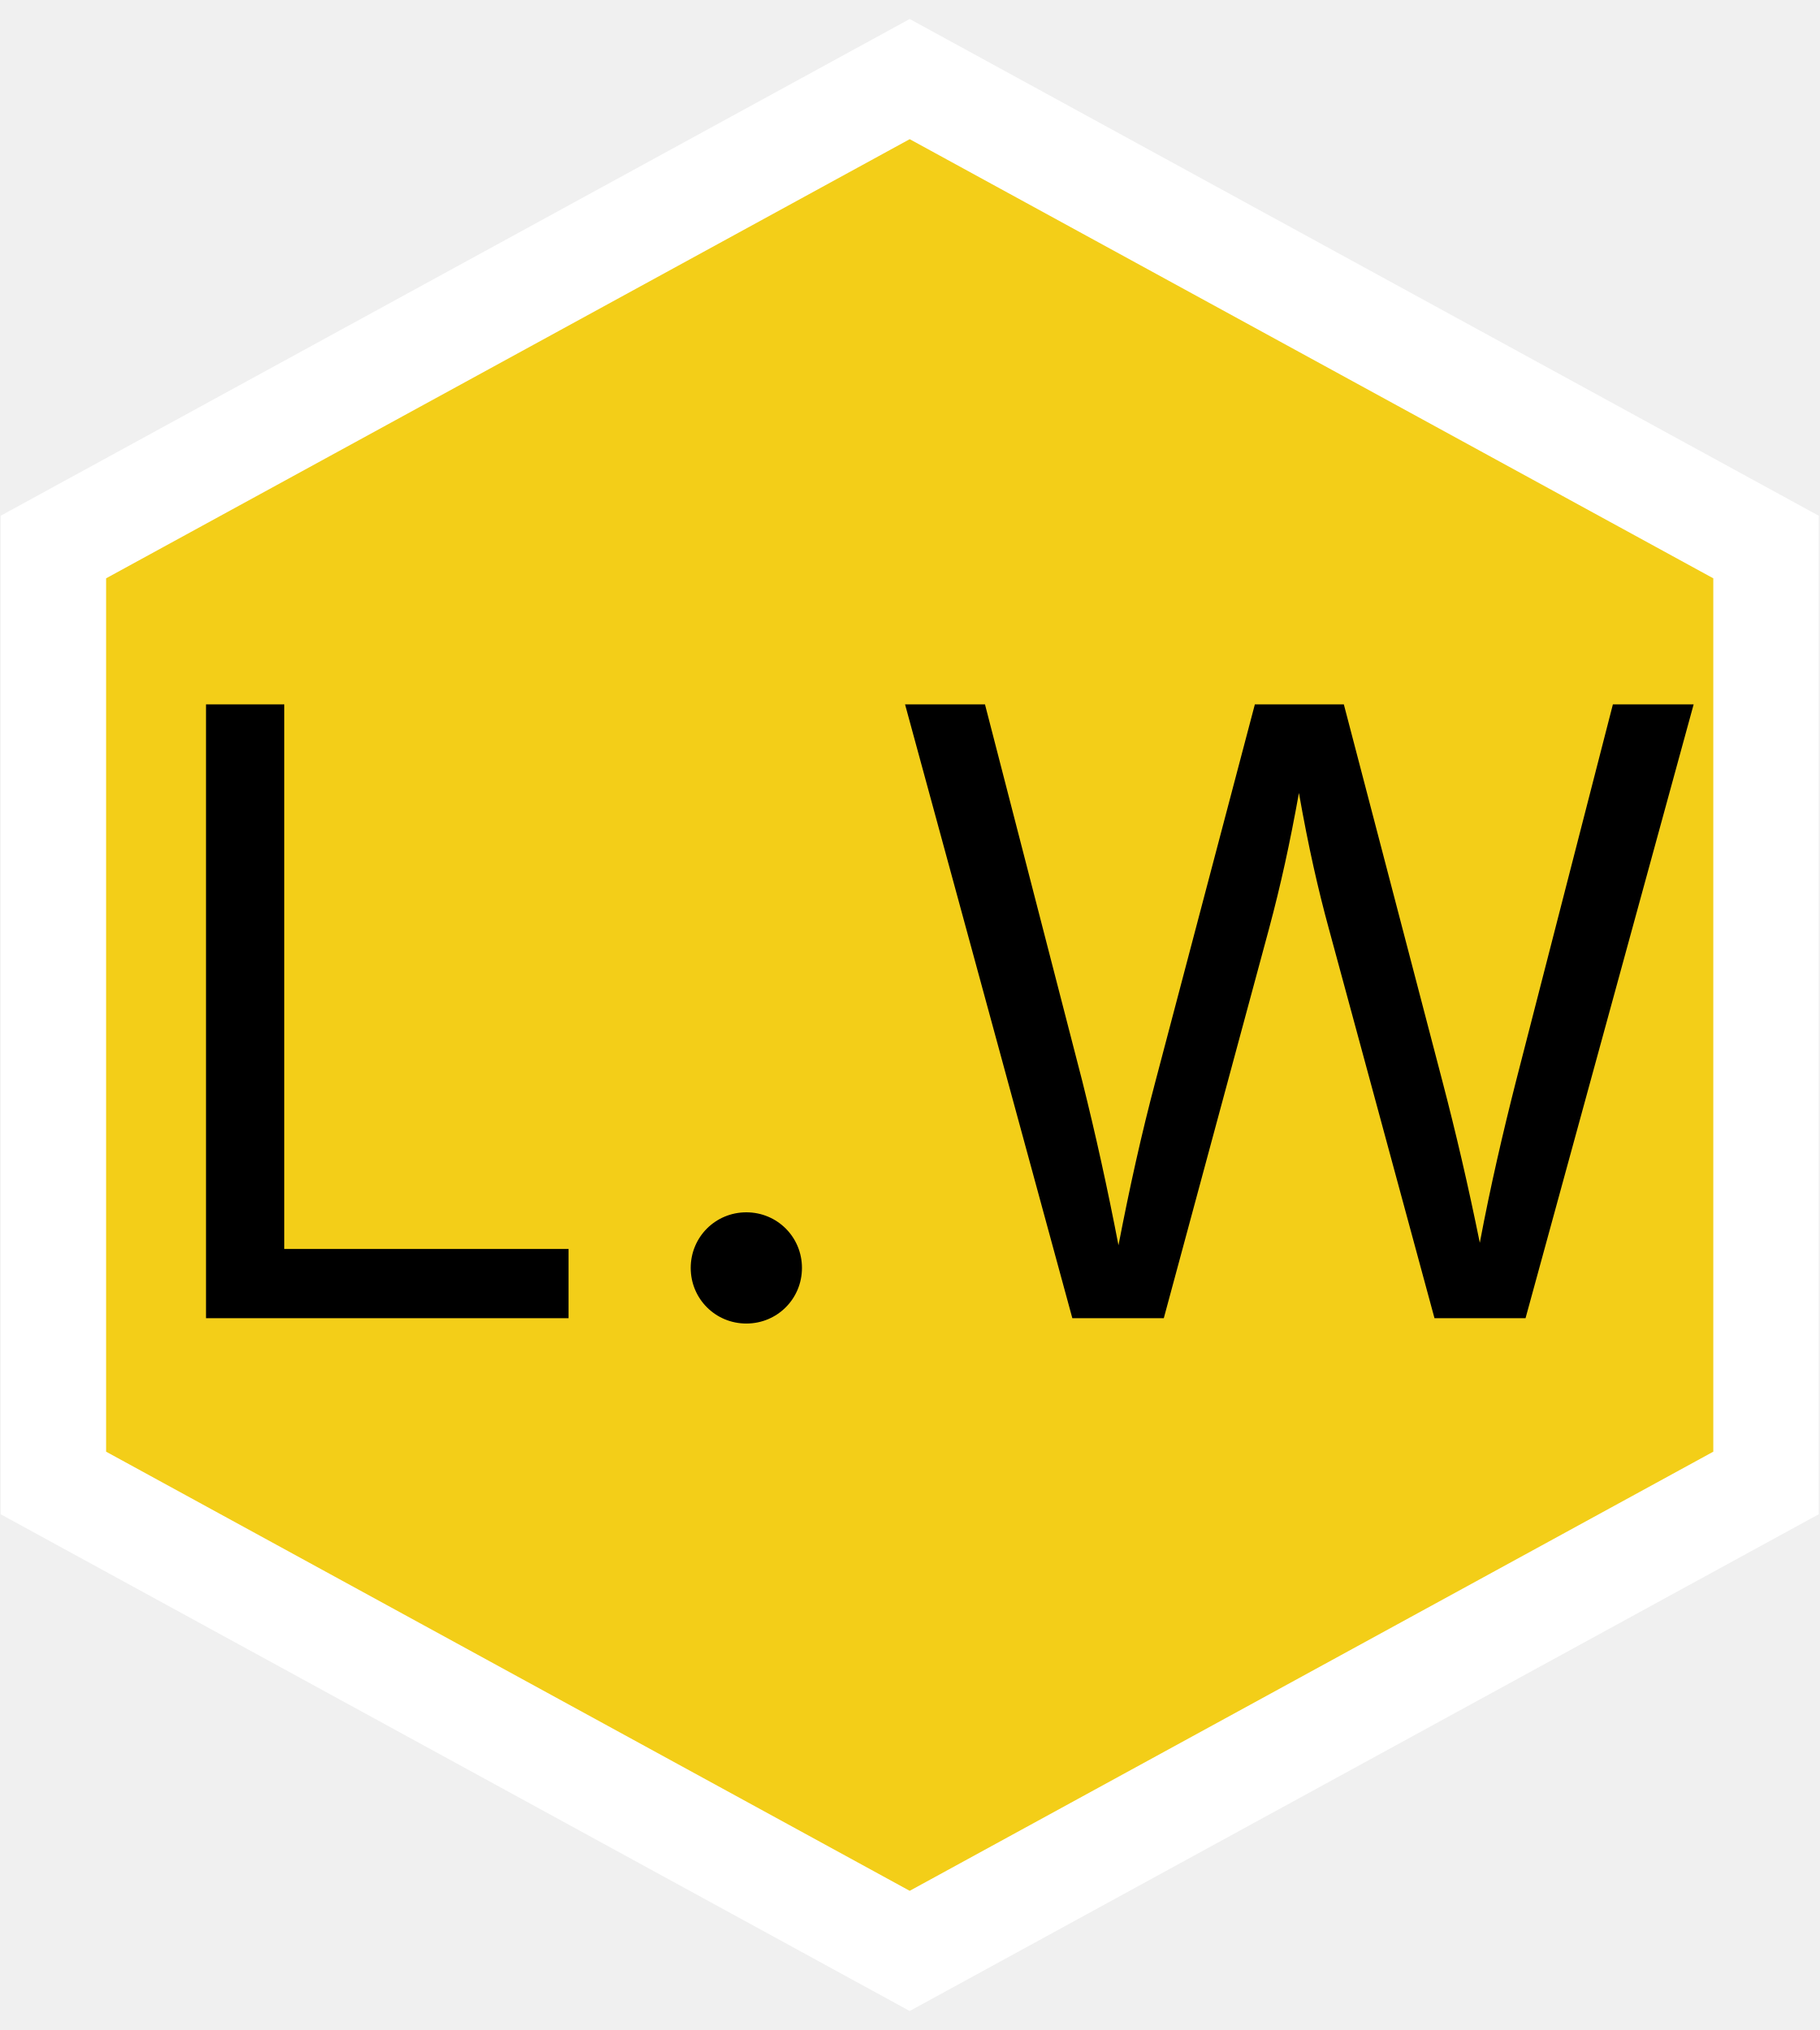
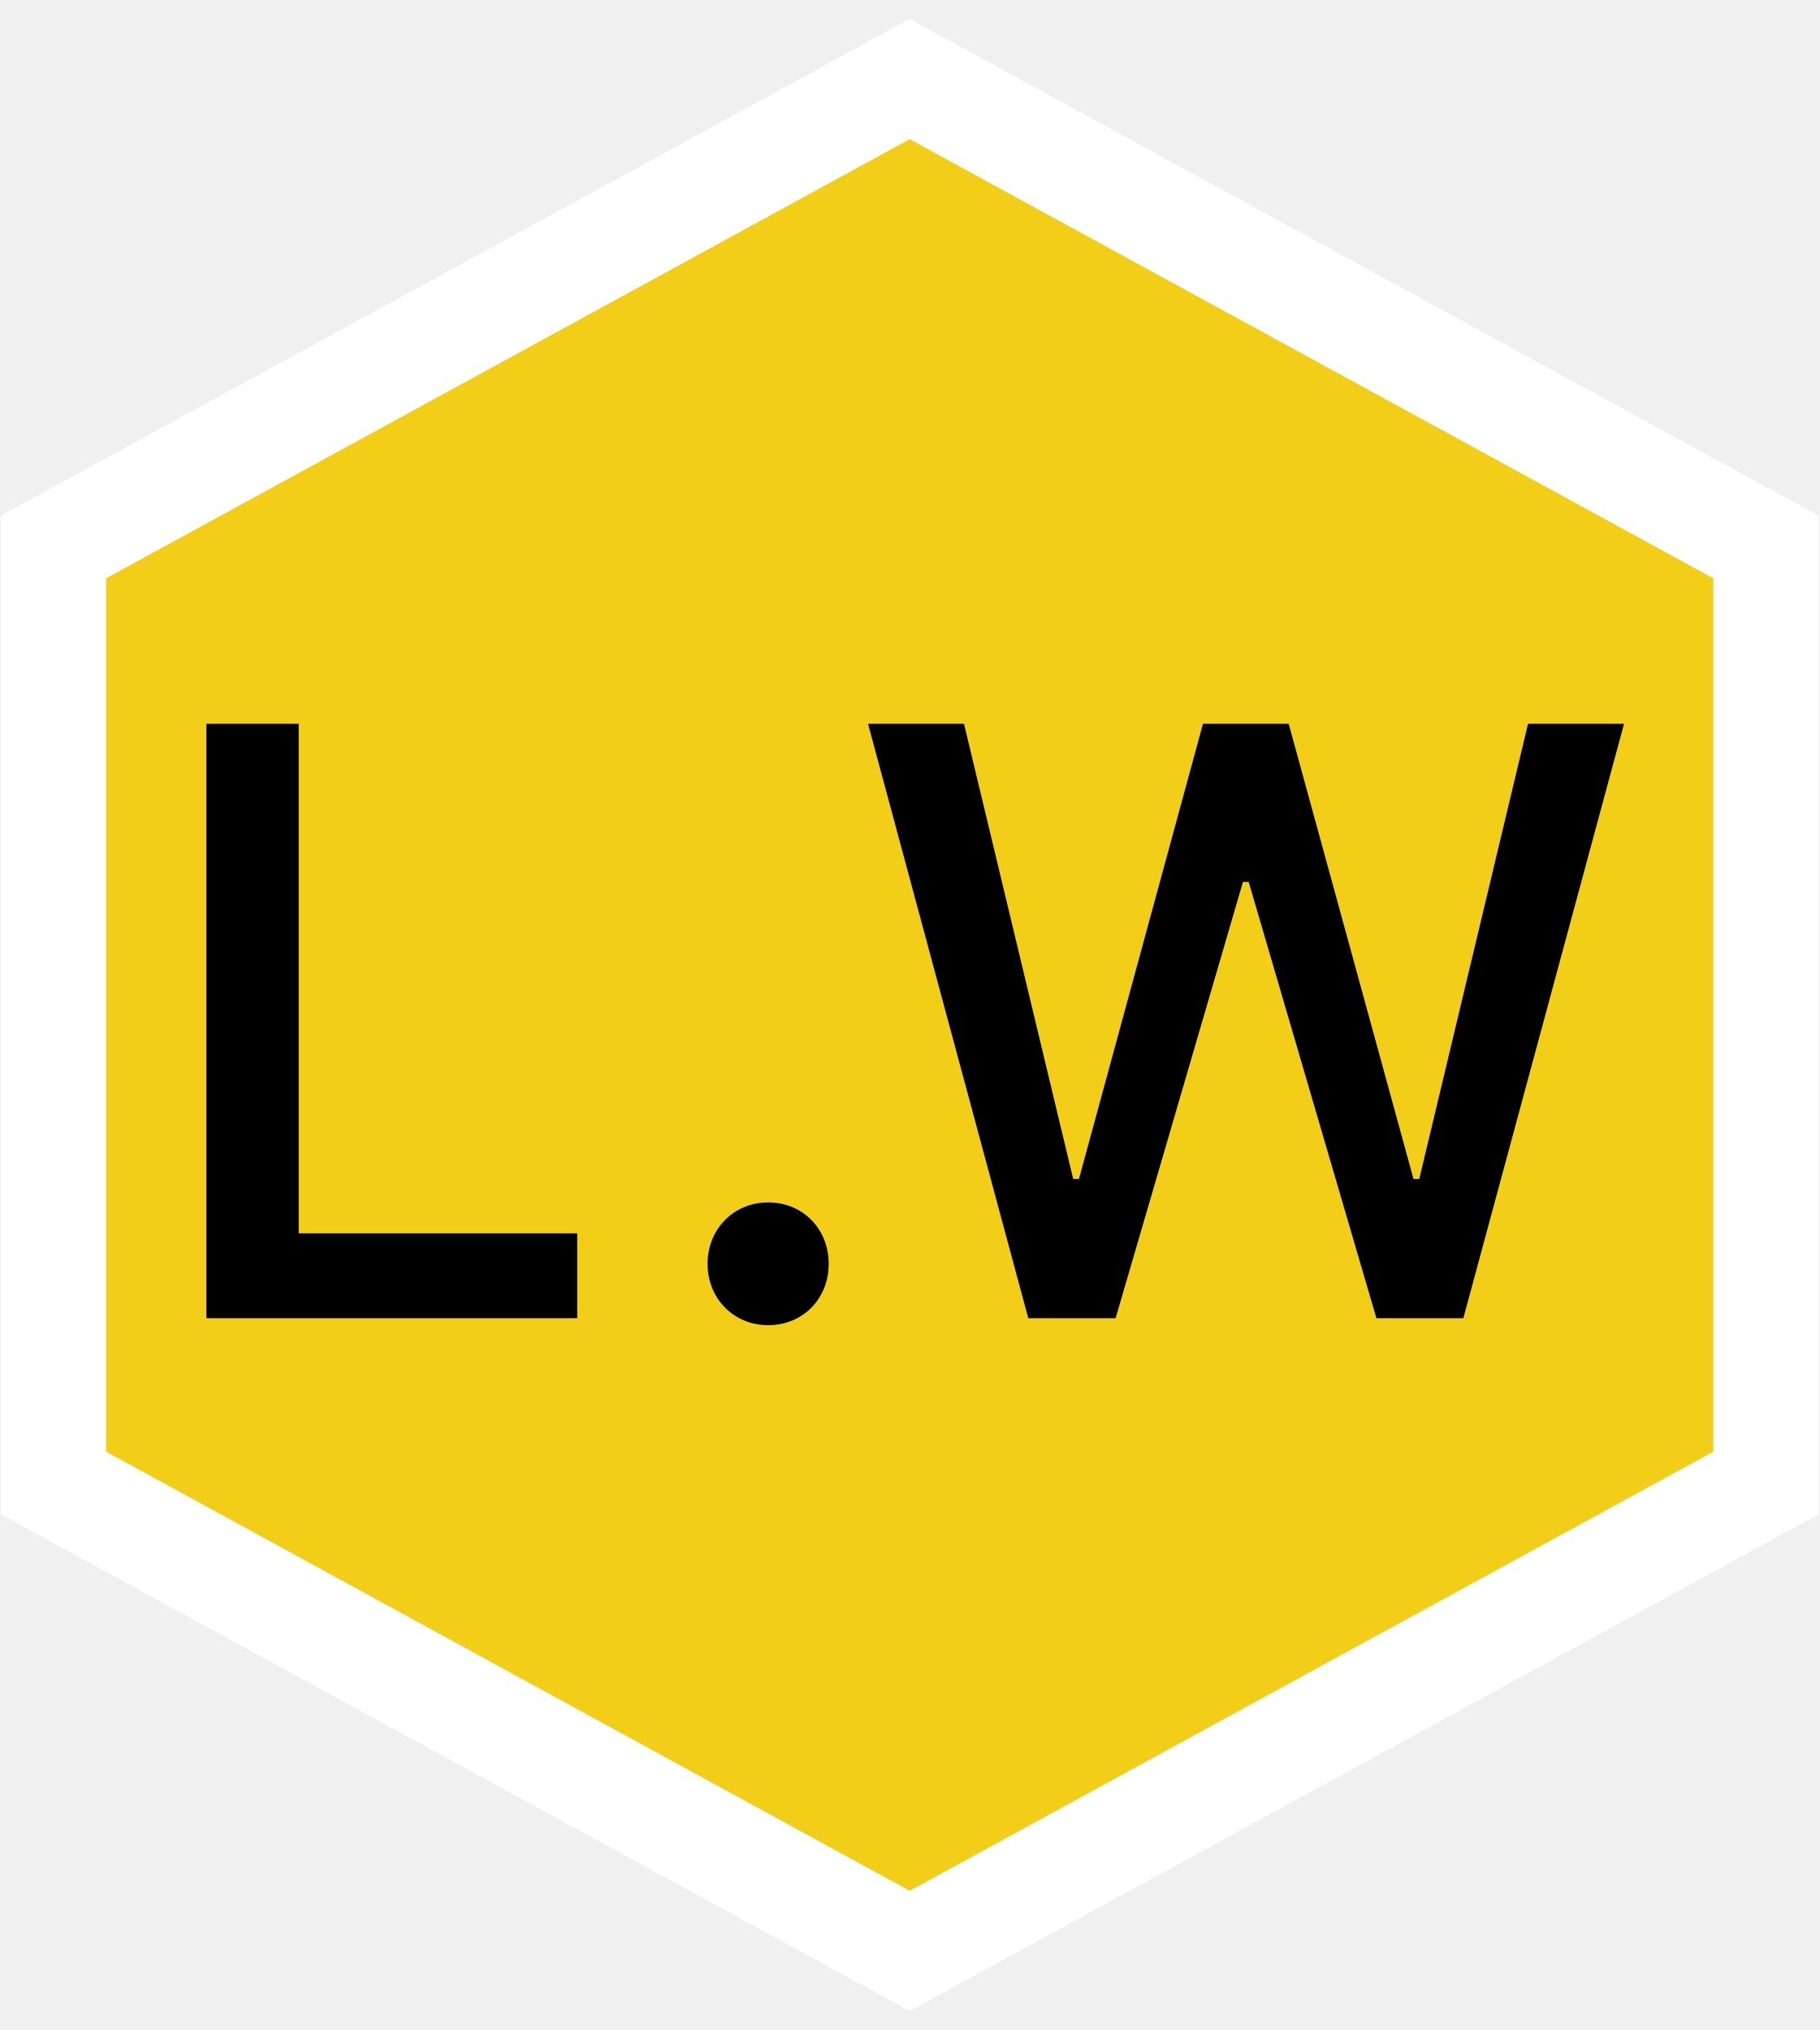
<svg xmlns="http://www.w3.org/2000/svg" width="69px" height="77px" viewBox="0 0 69 77" version="1.1">
  <g id="Page-1" stroke="none" stroke-width="1" fill="none" fill-rule="evenodd">
-     <g id="Version-1" transform="translate(-665, -9763)">
+     <g id="Version-1" transform="translate(-665, -9763)" fill-rule="nonzero">
      <g id="Group-96" transform="translate(662, 9766)">
-         <polygon id="Polygon" stroke="#FFFFFF" stroke-width="4" fill="#F3CE18" fill-rule="nonzero" points="37.5 0 69.976 17.75 69.976 53.25 37.5 71 5.024 53.25 5.024 17.75" />
-         <text id="L.W" font-family="SFProText-Medium, SF Pro Text" font-size="32" font-weight="400" letter-spacing="0.6" fill="#000000">
-           <tspan x="8" y="47">L.W</tspan>
-         </text>
+         <g id="Group-139">
+           <polygon id="Polygon" stroke="#FFFFFF" stroke-width="4" fill="#F3CE18" points="37.5 0 69.976 17.75 69.976 53.25 37.5 71 5.024 53.25 5.024 17.75" />
+           <path d="M24.891,43.781 L24.891,47 L10.828,47 L10.828,24.453 L14.328,24.453 L14.328,43.781 L24.891,43.781 Z M32.131,47.266 C30.819,47.266 29.834,46.25 29.834,44.938 C29.834,43.625 30.819,42.609 32.131,42.609 C33.459,42.609 34.428,43.625 34.428,44.938 C34.428,46.25 33.459,47.266 32.131,47.266 Z M50.138,30.453 L45.309,47 L41.997,47 L35.919,24.453 L39.559,24.453 L43.7,41.719 L43.919,41.719 L48.622,24.453 L51.872,24.453 L56.606,41.719 L56.825,41.719 L60.95,24.453 L64.591,24.453 L58.497,47 L55.2,47 L50.356,30.453 L50.138,30.453 Z" id="L.W" fill="#000000" />
+         </g>
      </g>
    </g>
  </g>
</svg>
